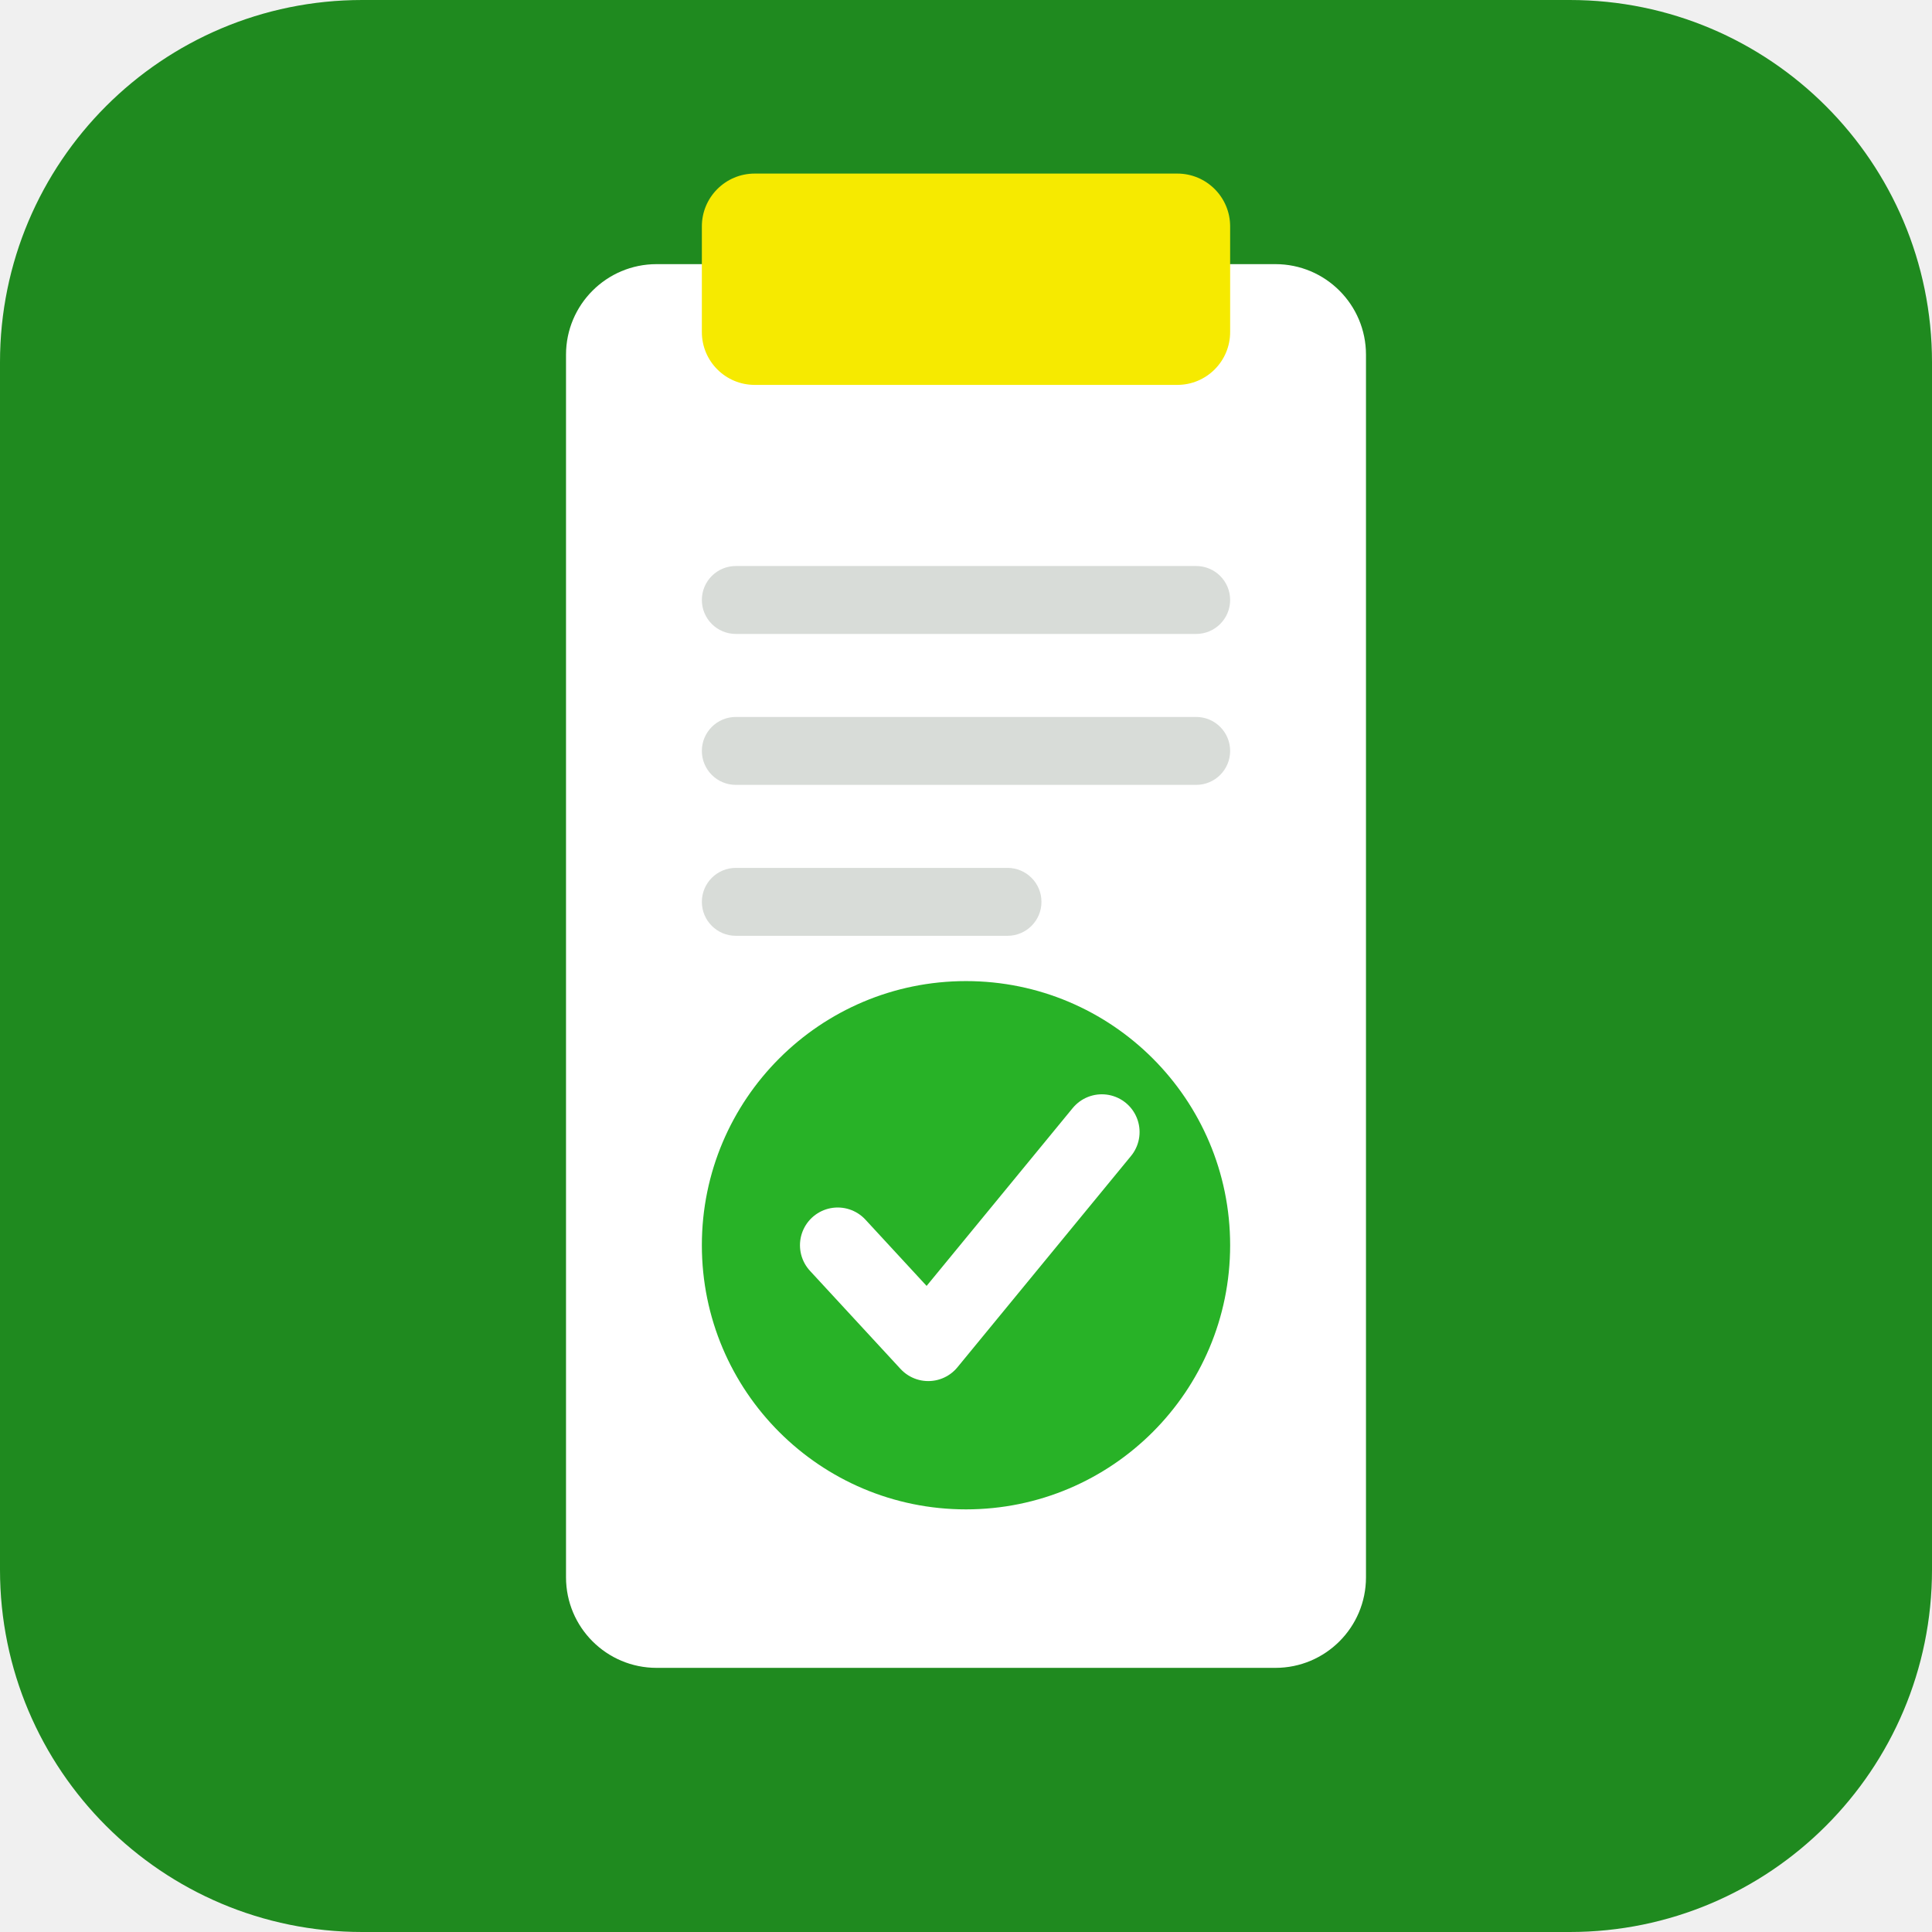
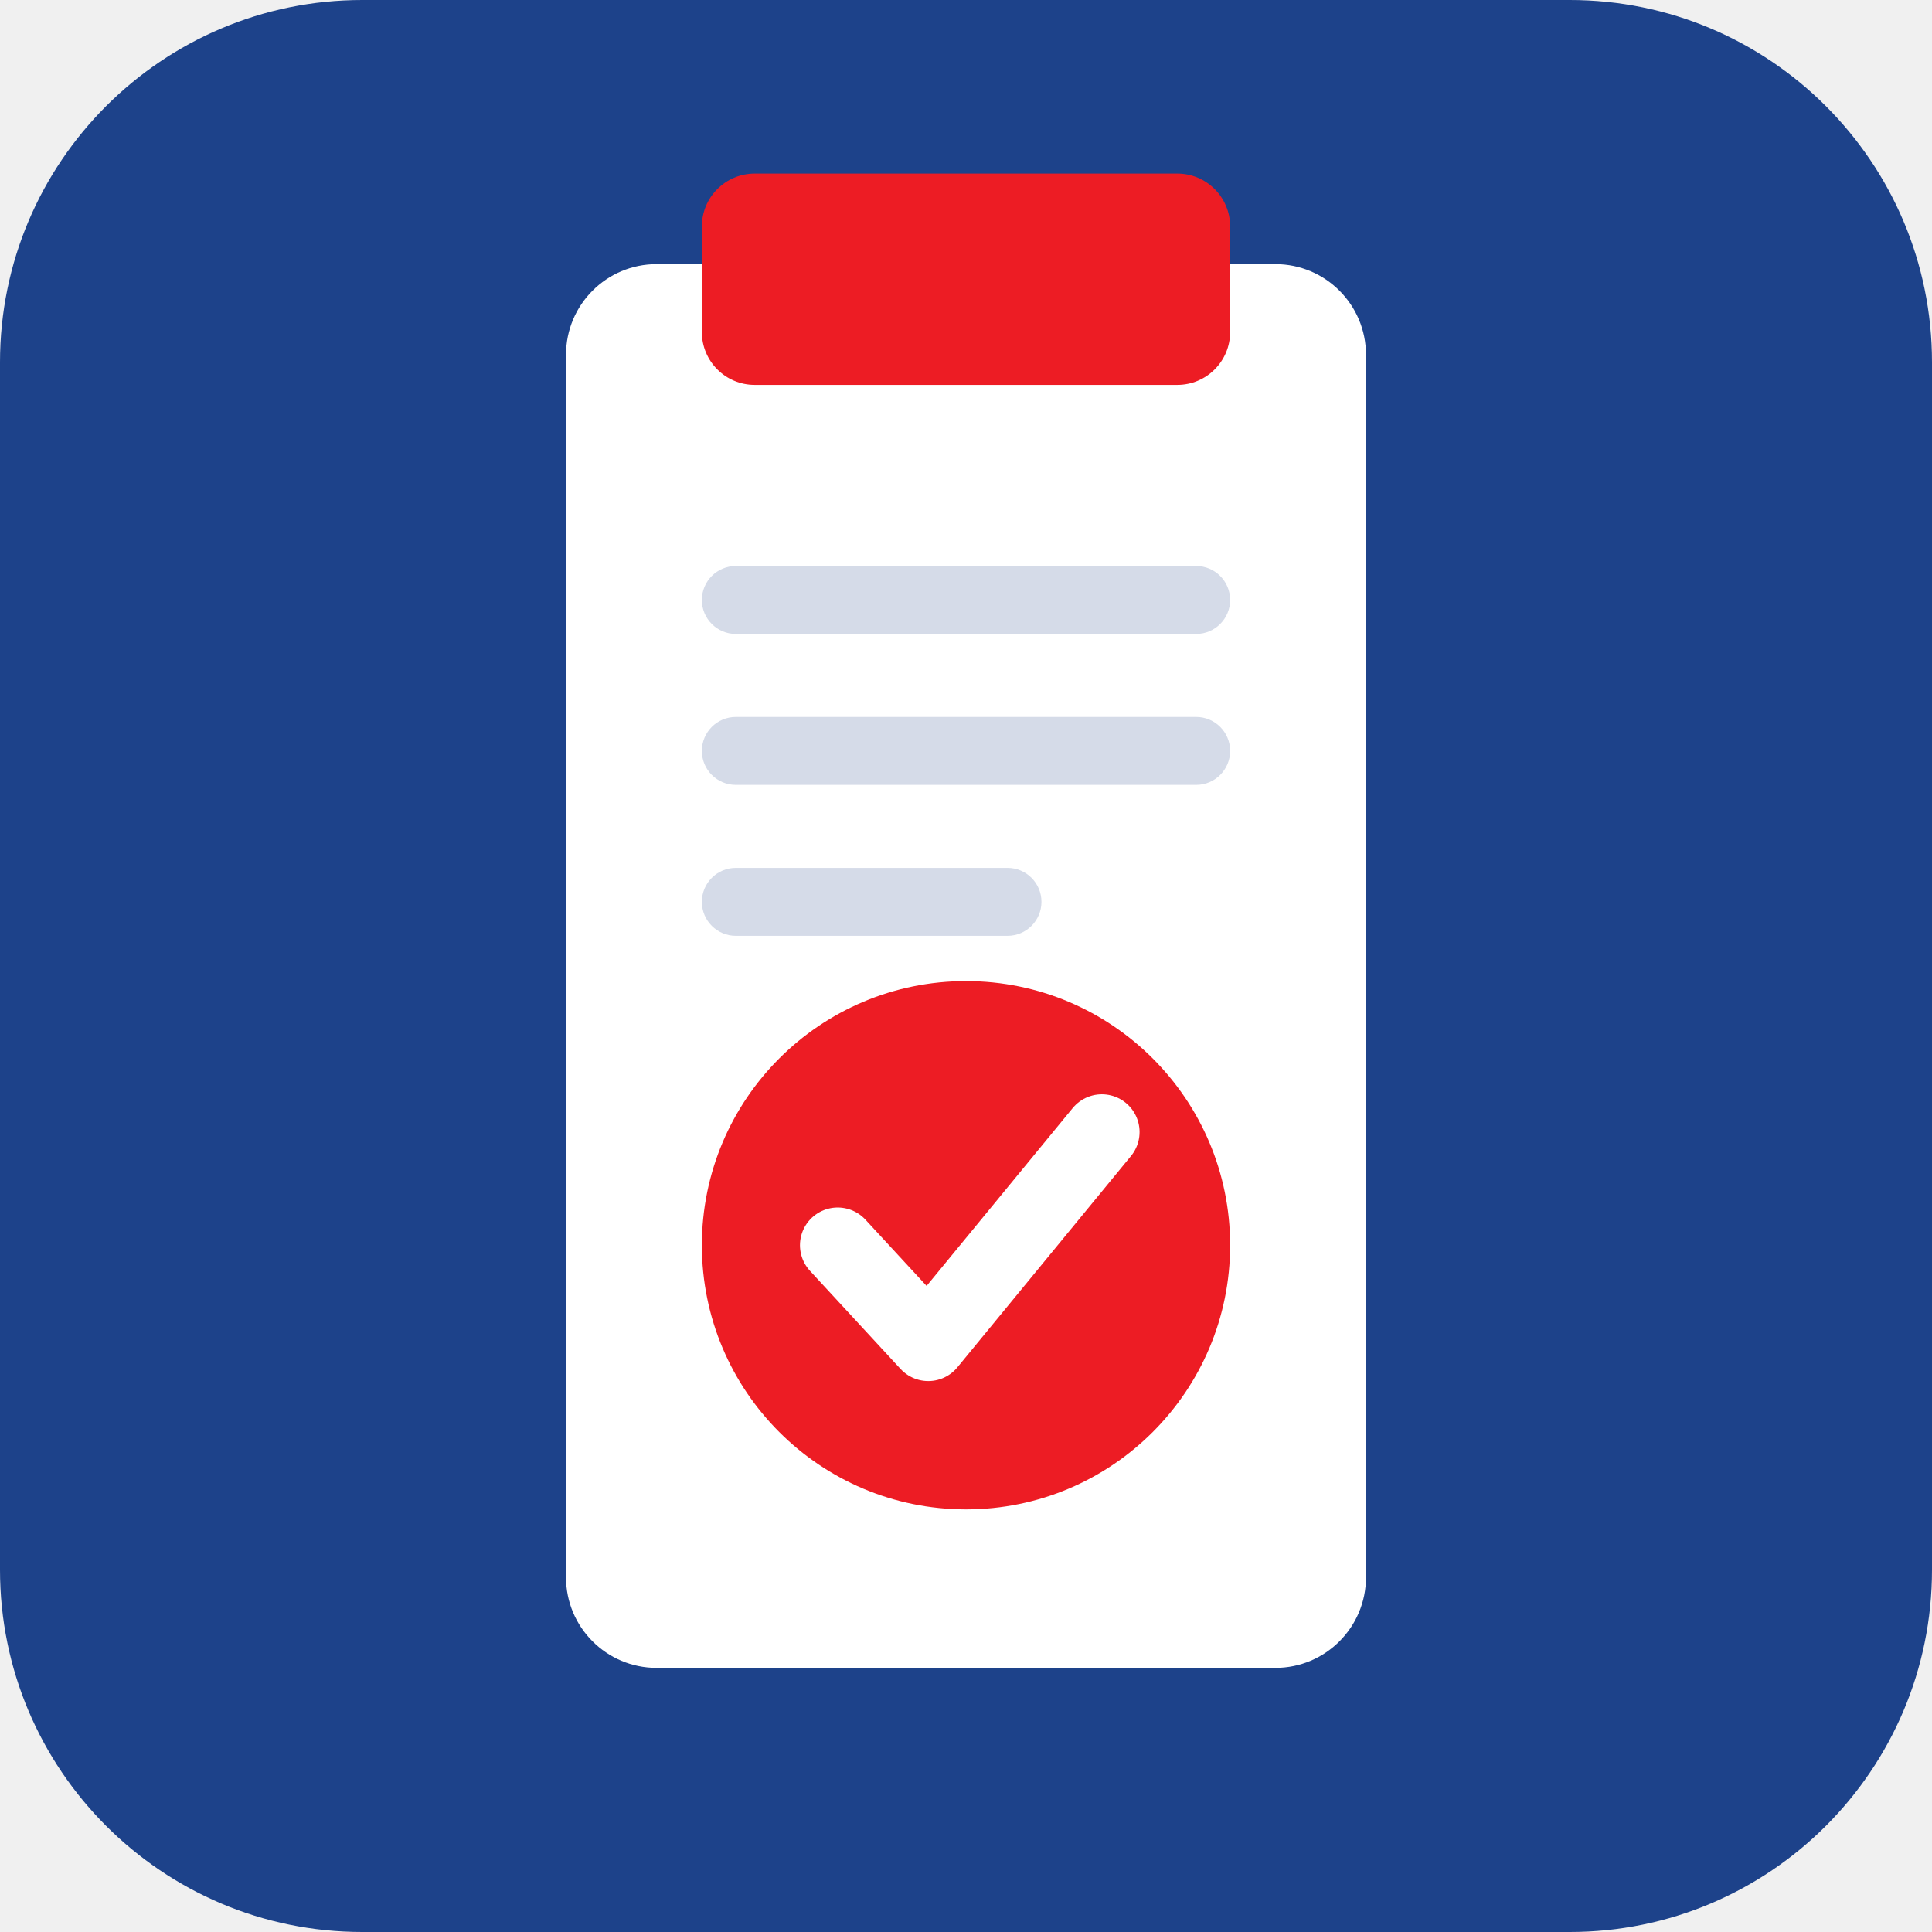
<svg xmlns="http://www.w3.org/2000/svg" viewBox="0 0 512 512">
-   <rect width="512" height="512" rx="96" fill="#1f8a1f" />
+   <rect width="512" height="512" rx="96" fill="#1D428A" />
  <rect x="150" y="70" width="212" height="372" rx="24" fill="#ffffff" />
-   <rect x="186" y="46" width="140" height="56" rx="14" fill="#F6EA00" />
-   <rect x="186" y="150" width="140" height="18" rx="9" fill="#d8dcd8" />
-   <rect x="186" y="190" width="140" height="18" rx="9" fill="#d8dcd8" />
-   <rect x="186" y="230" width="90" height="18" rx="9" fill="#d8dcd8" />
-   <circle cx="256" cy="330" r="70" fill="#28B227" />
+   <rect x="186" y="46" width="140" height="56" rx="14" fill="#ED1C24" />
+   <rect x="186" y="150" width="140" height="18" rx="9" fill="#d5dbe8" />
+   <rect x="186" y="190" width="140" height="18" rx="9" fill="#d5dbe8" />
+   <rect x="186" y="230" width="90" height="18" rx="9" fill="#d5dbe8" />
+   <circle cx="256" cy="330" r="70" fill="#ED1C24" />
  <path d="M222 330 l24 26 l46 -56" stroke="#ffffff" stroke-width="20" stroke-linecap="round" stroke-linejoin="round" fill="none" />
</svg>
